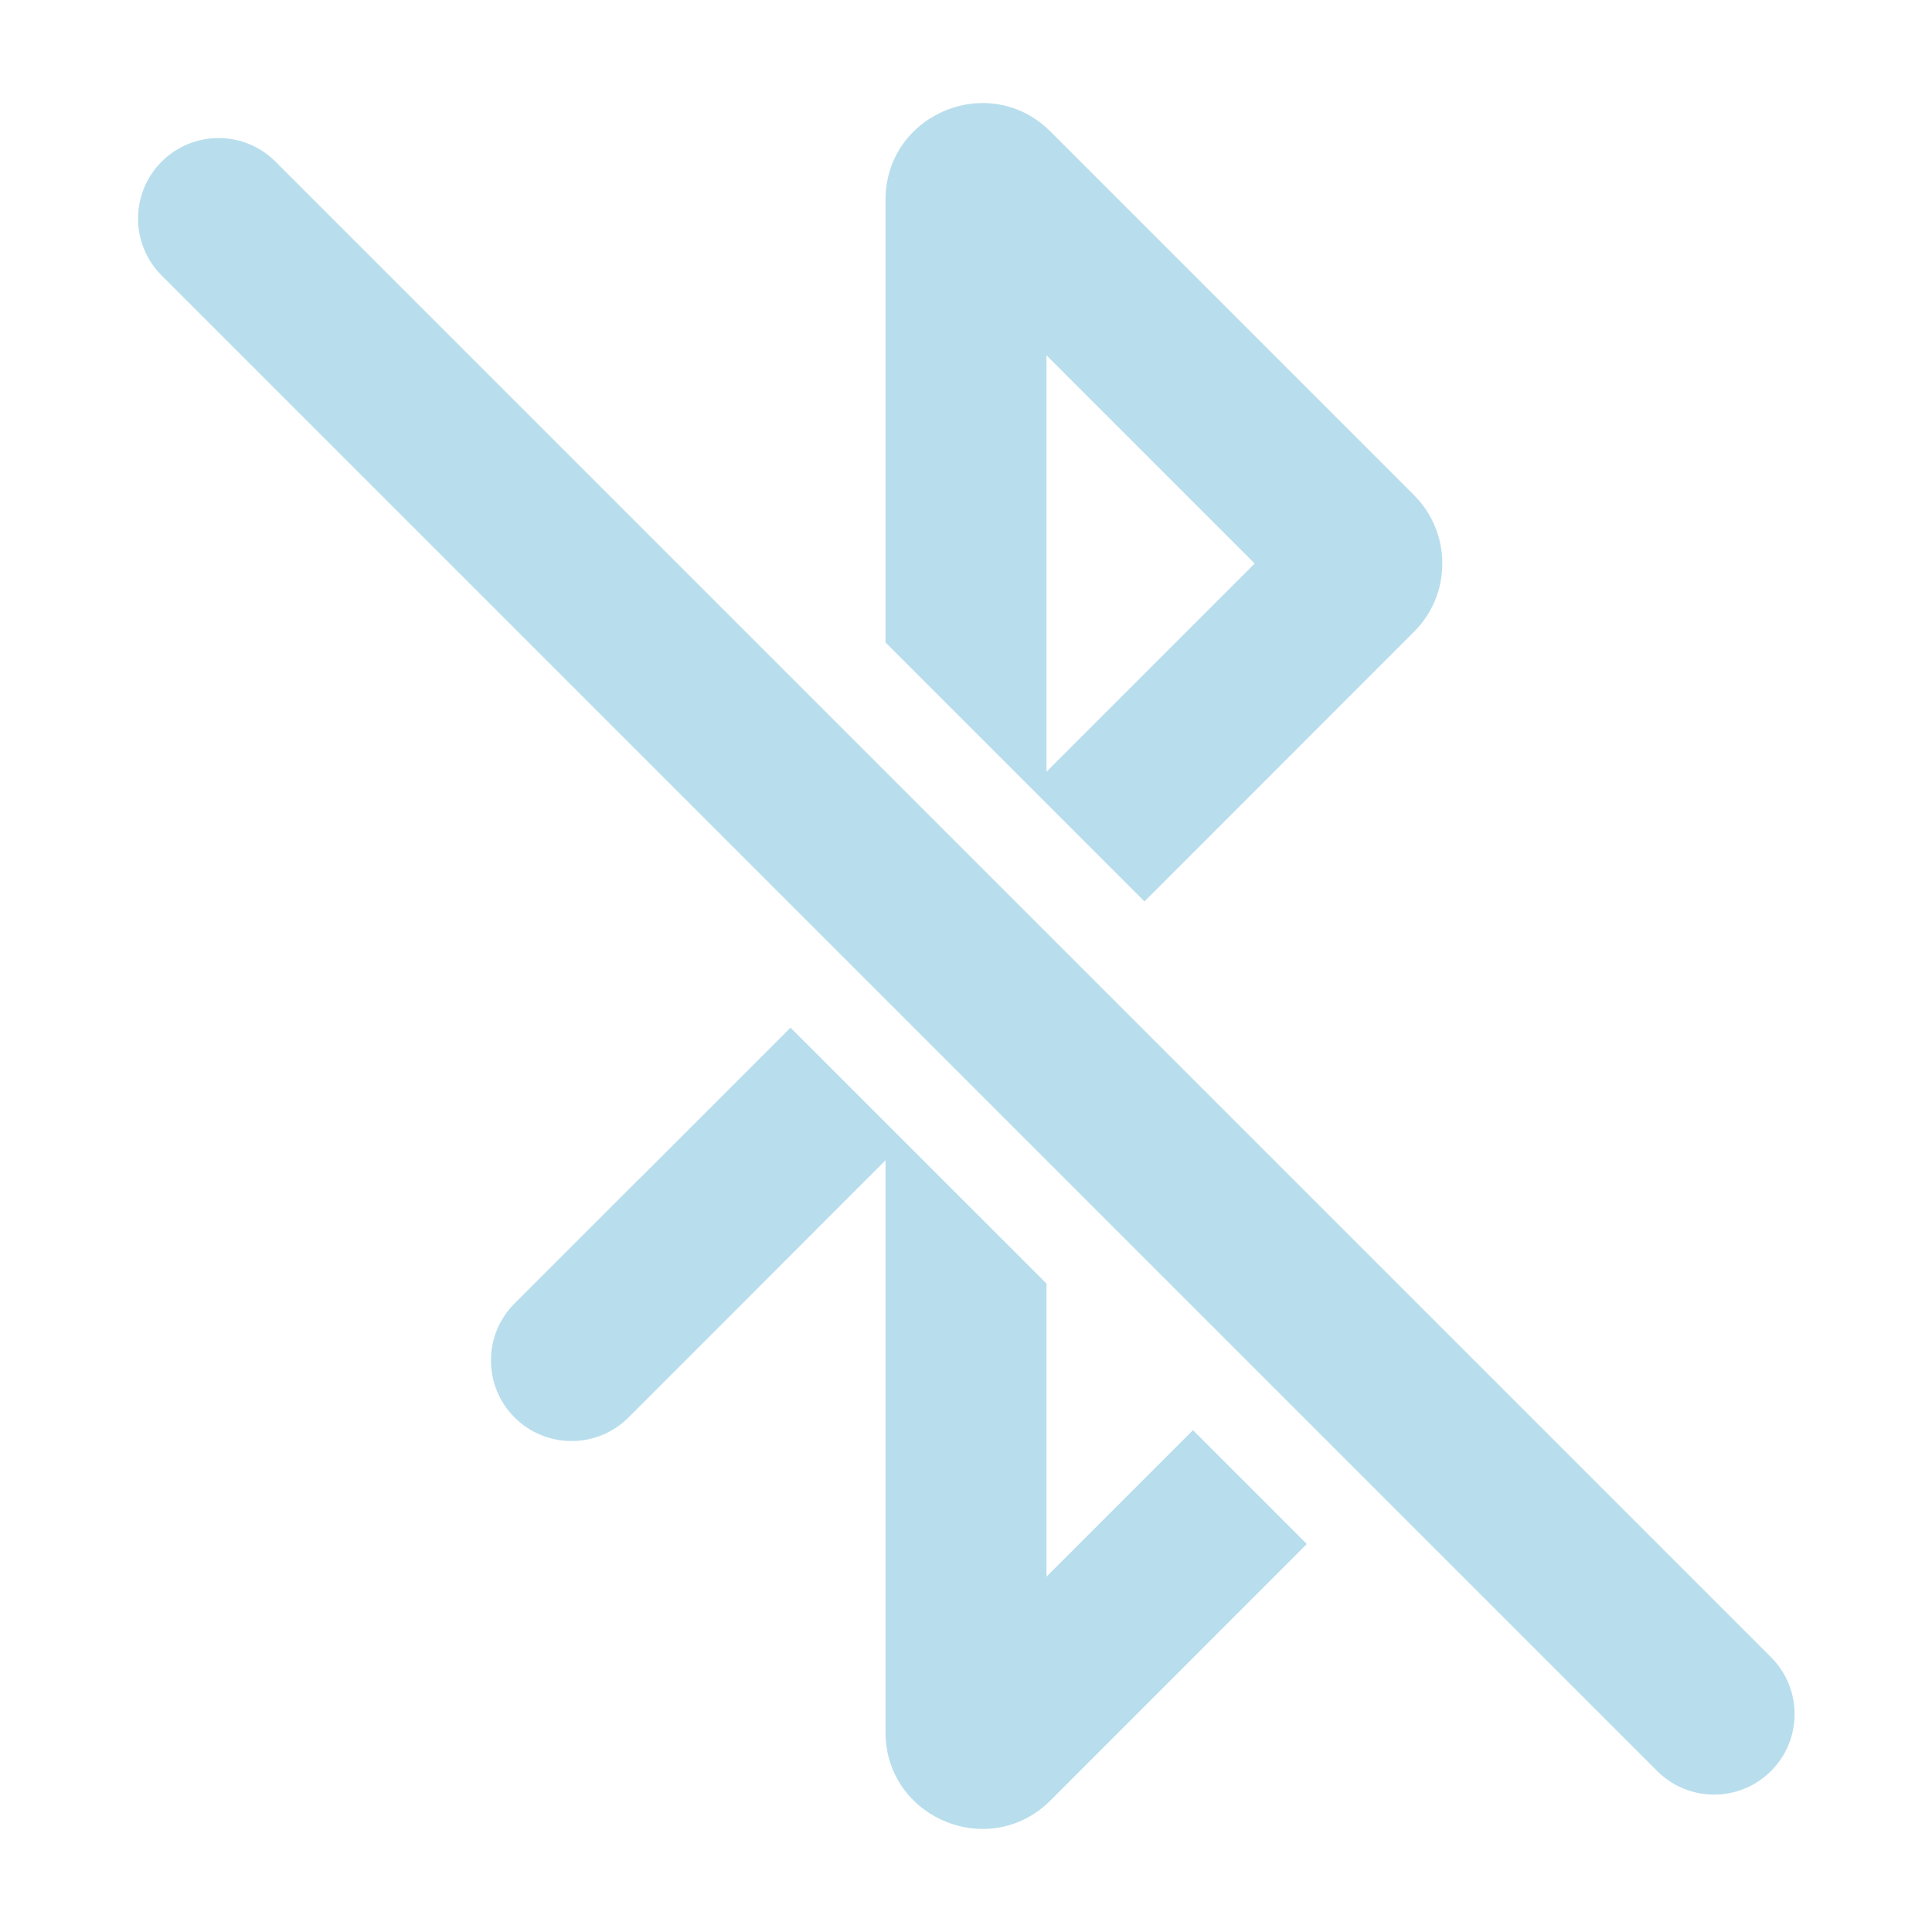
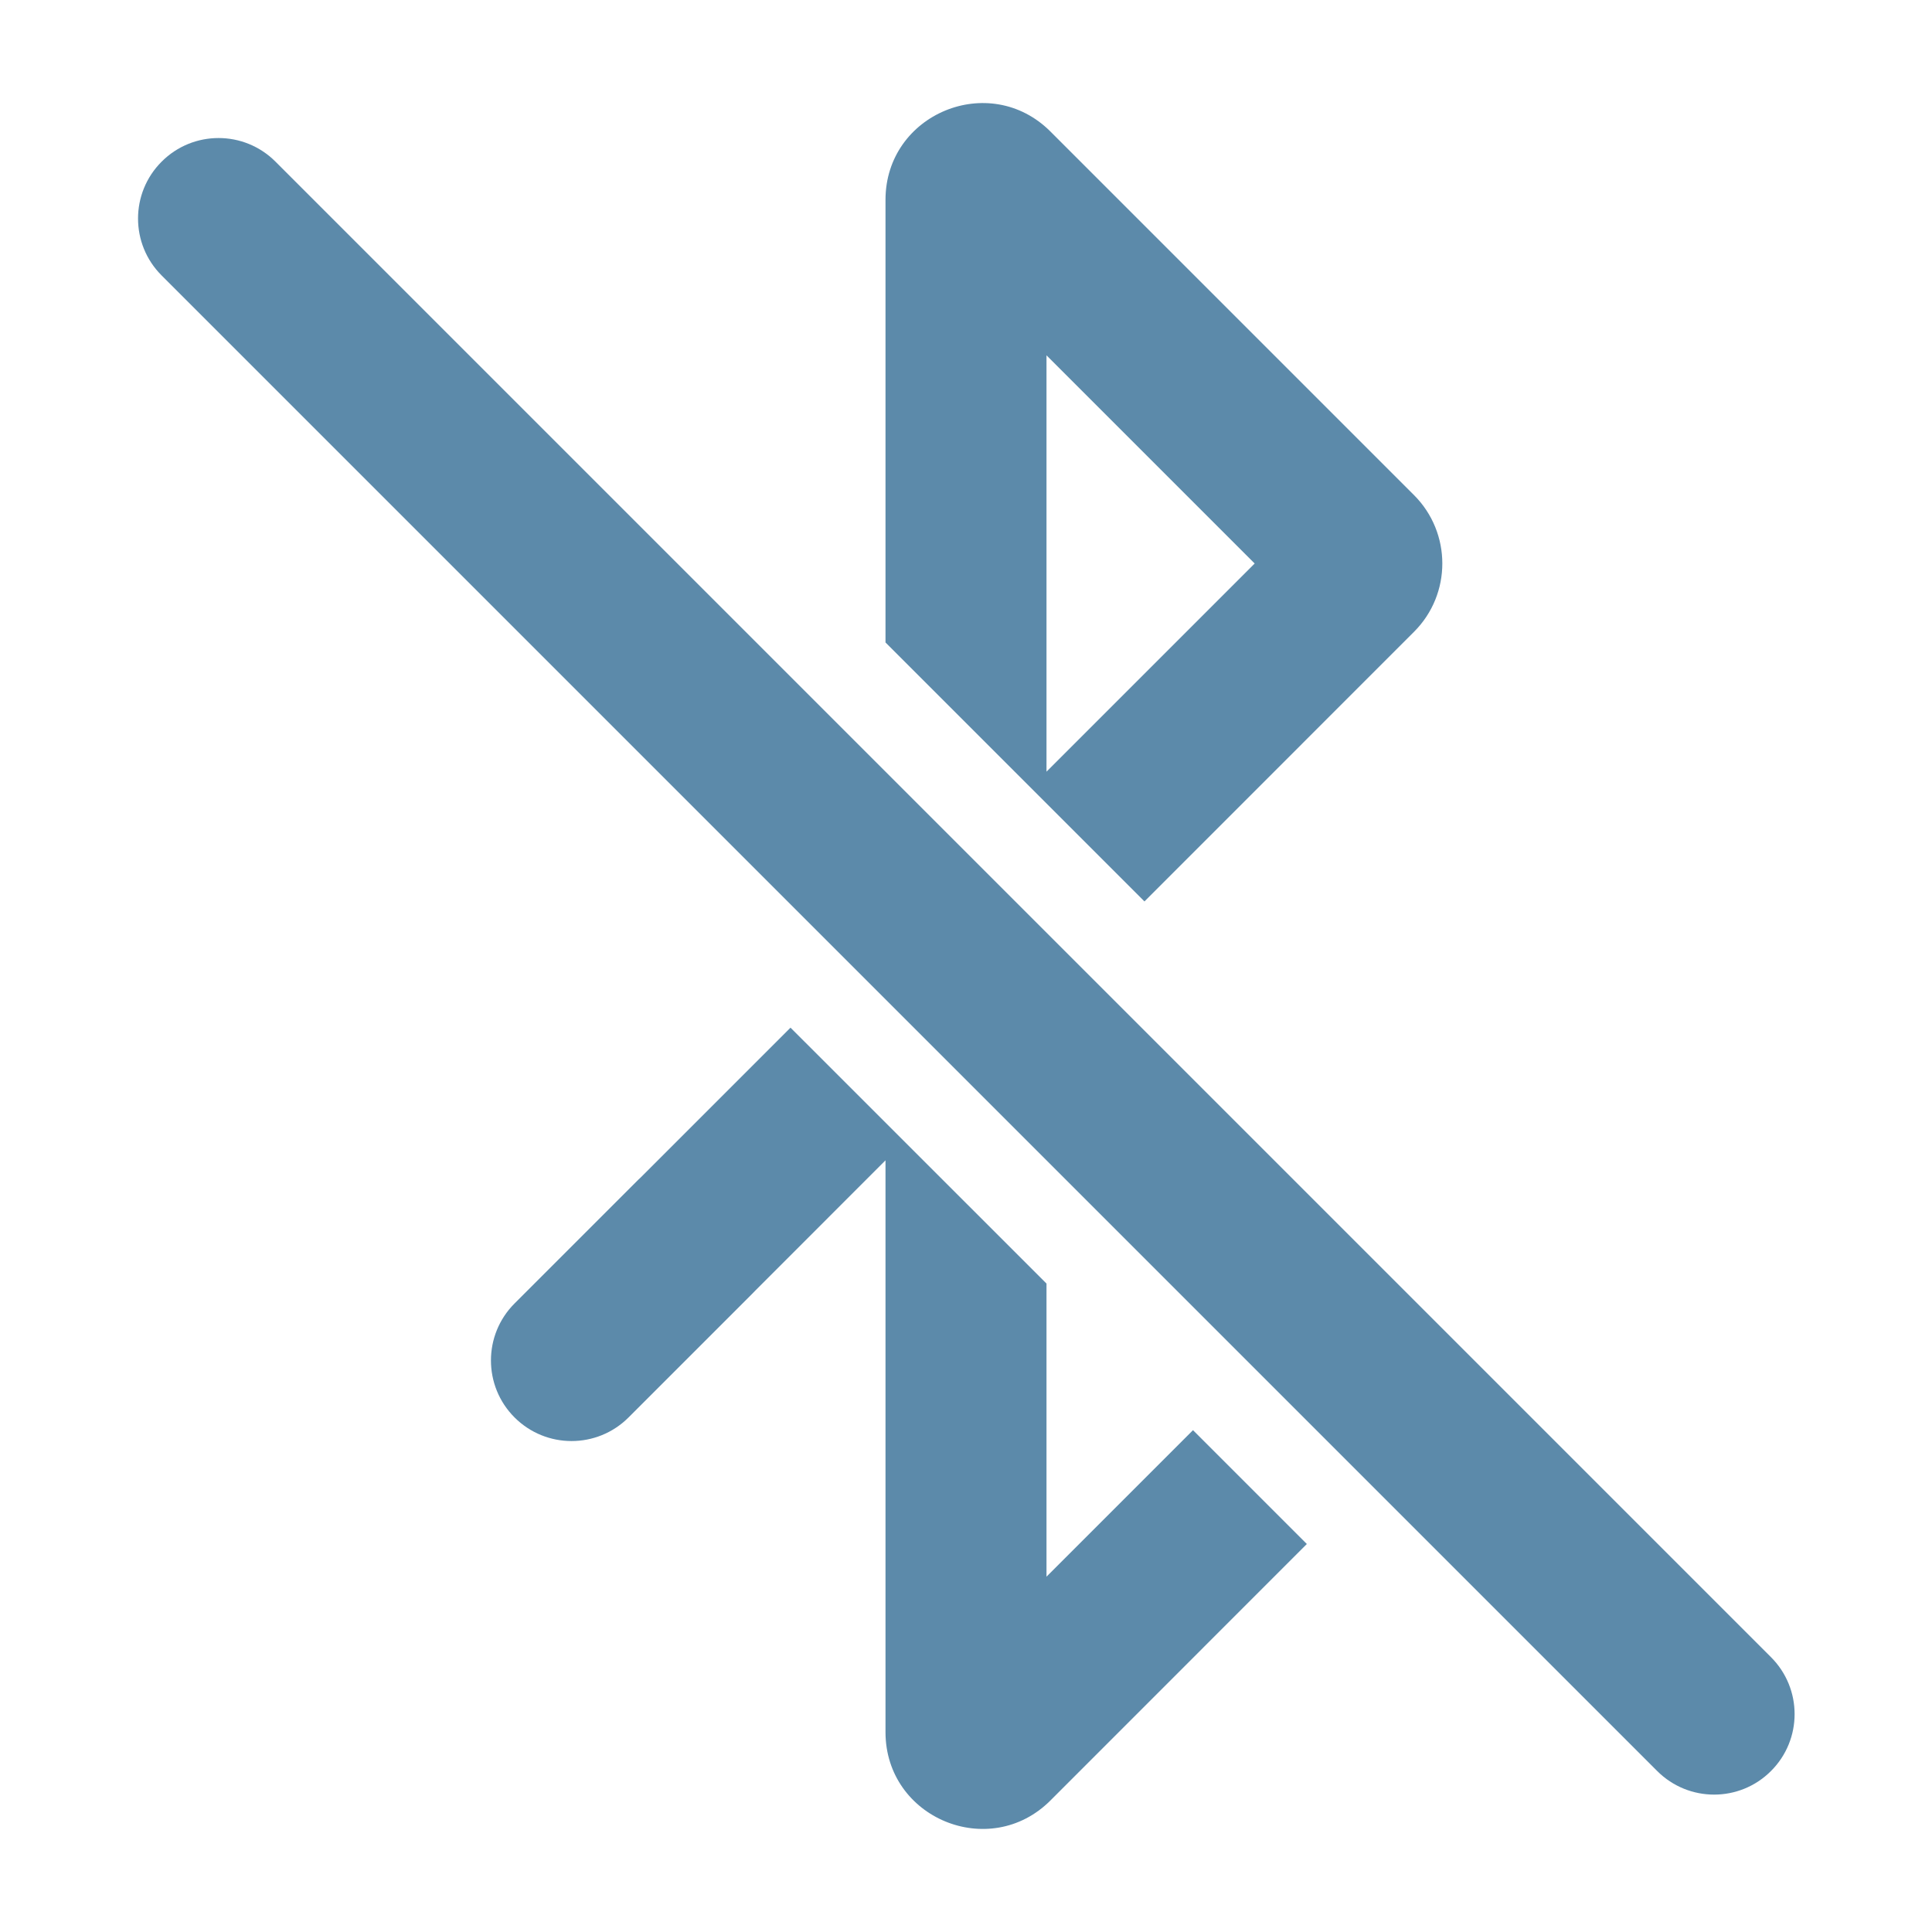
<svg xmlns="http://www.w3.org/2000/svg" width="800px" height="800px" viewBox="0 0 24 24" fill="none">
-   <path fill-rule="evenodd" clip-rule="evenodd" d="M11 7.981L14.217 11.198L17.566 7.848C18.034 7.38 18.034 6.62 17.566 6.151L13.049 1.634C12.293 0.878 11 1.414 11 2.483V7.981ZM13 9.586V4.414L15.586 7L13 9.586Z" fill="#b8deed" />
-   <path d="M16.234 19.18L14.82 17.766L13 19.586V15.945L9.82 12.766L7.961 14.625C7.949 14.635 7.938 14.646 7.927 14.657L6.392 16.192C6.001 16.583 6.001 17.217 6.392 17.608C6.783 17.999 7.417 17.999 7.808 17.608L9.343 16.073C9.356 16.06 9.369 16.047 9.381 16.034L11 14.414V21.517C11 22.586 12.293 23.122 13.049 22.366L16.234 19.18Z" fill="#b8deed" />
-   <path d="M2.008 3.422C1.617 3.032 1.617 2.398 2.008 2.008C2.398 1.617 3.032 1.617 3.422 2.008L22 20.586C22.391 20.977 22.391 21.61 22 22C21.61 22.391 20.977 22.391 20.586 22L2.008 3.422Z" fill="#b8deed" />
+   <path fill-rule="evenodd" clip-rule="evenodd" d="M11 7.981L14.217 11.198L17.566 7.848C18.034 7.38 18.034 6.62 17.566 6.151L13.049 1.634C12.293 0.878 11 1.414 11 2.483V7.981ZM13 9.586V4.414L15.586 7L13 9.586Z" fill="#5c8aaa" />
+   <path d="M16.234 19.18L14.82 17.766L13 19.586V15.945L9.82 12.766L7.961 14.625C7.949 14.635 7.938 14.646 7.927 14.657L6.392 16.192C6.001 16.583 6.001 17.217 6.392 17.608C6.783 17.999 7.417 17.999 7.808 17.608L9.343 16.073C9.356 16.06 9.369 16.047 9.381 16.034L11 14.414V21.517C11 22.586 12.293 23.122 13.049 22.366L16.234 19.18Z" fill="#5c8aaa" />
+   <path d="M2.008 3.422C1.617 3.032 1.617 2.398 2.008 2.008C2.398 1.617 3.032 1.617 3.422 2.008L22 20.586C22.391 20.977 22.391 21.61 22 22C21.61 22.391 20.977 22.391 20.586 22L2.008 3.422Z" fill="#5c8aaa" />
</svg>
